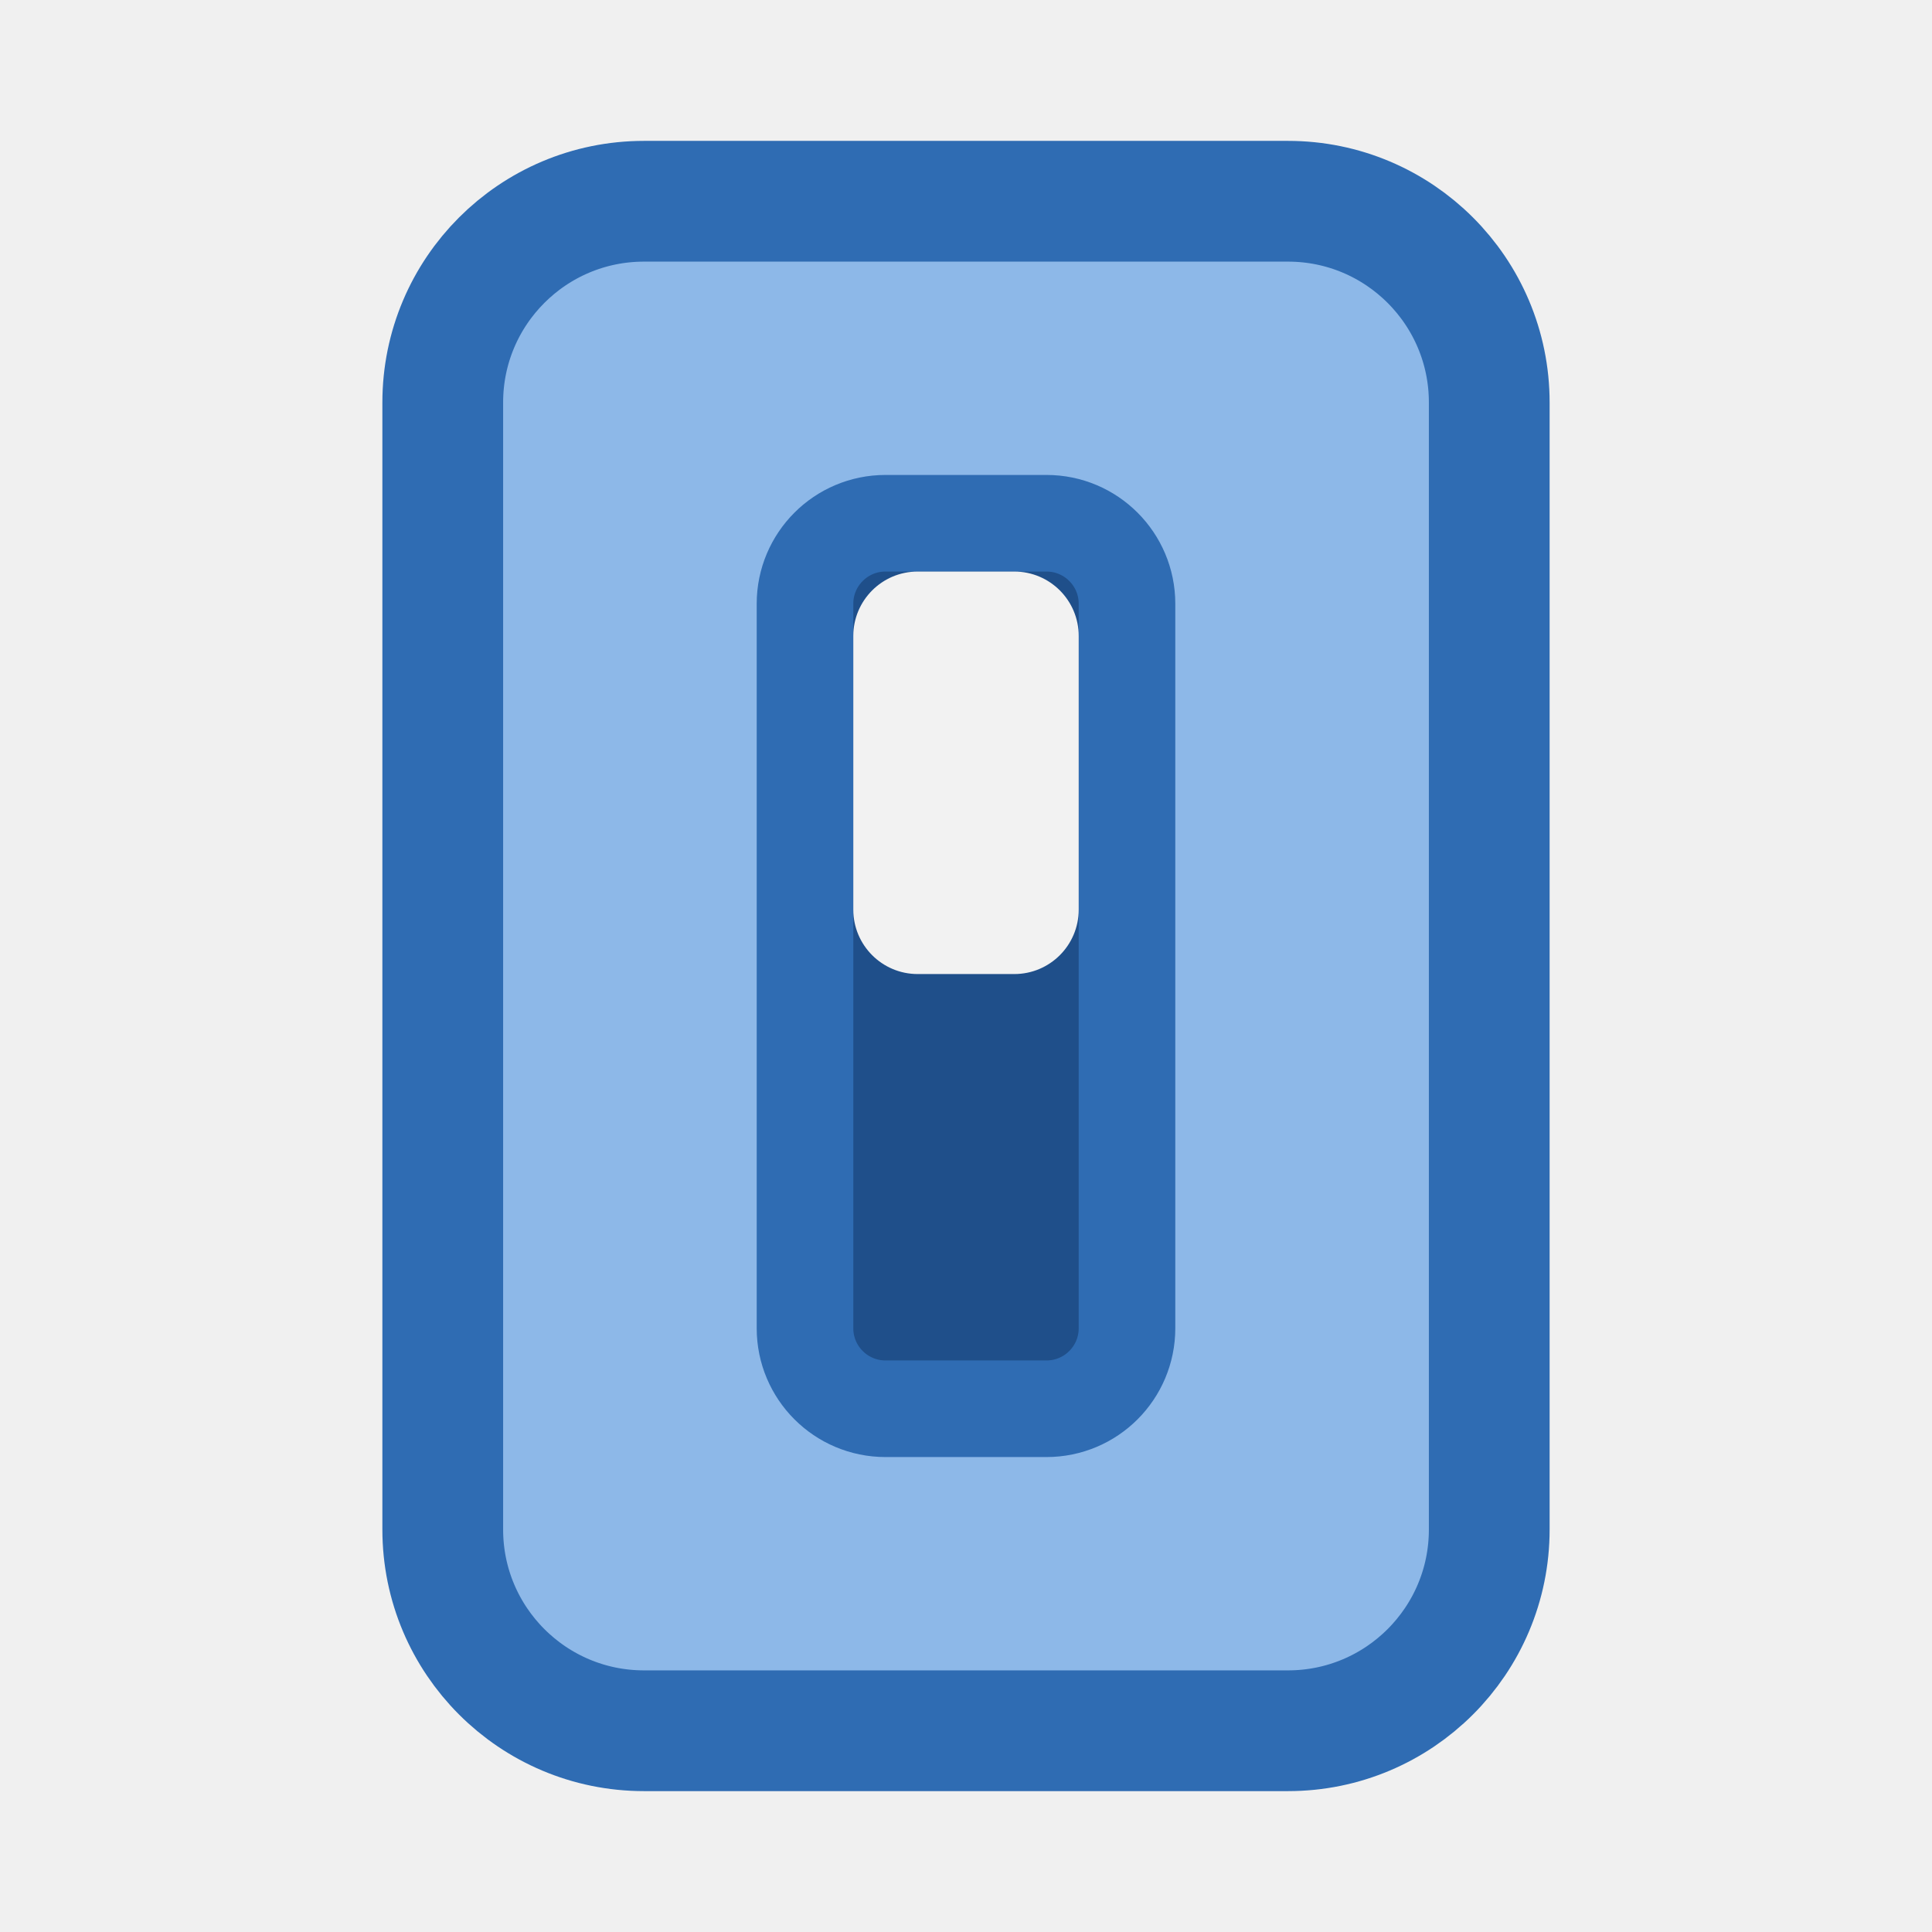
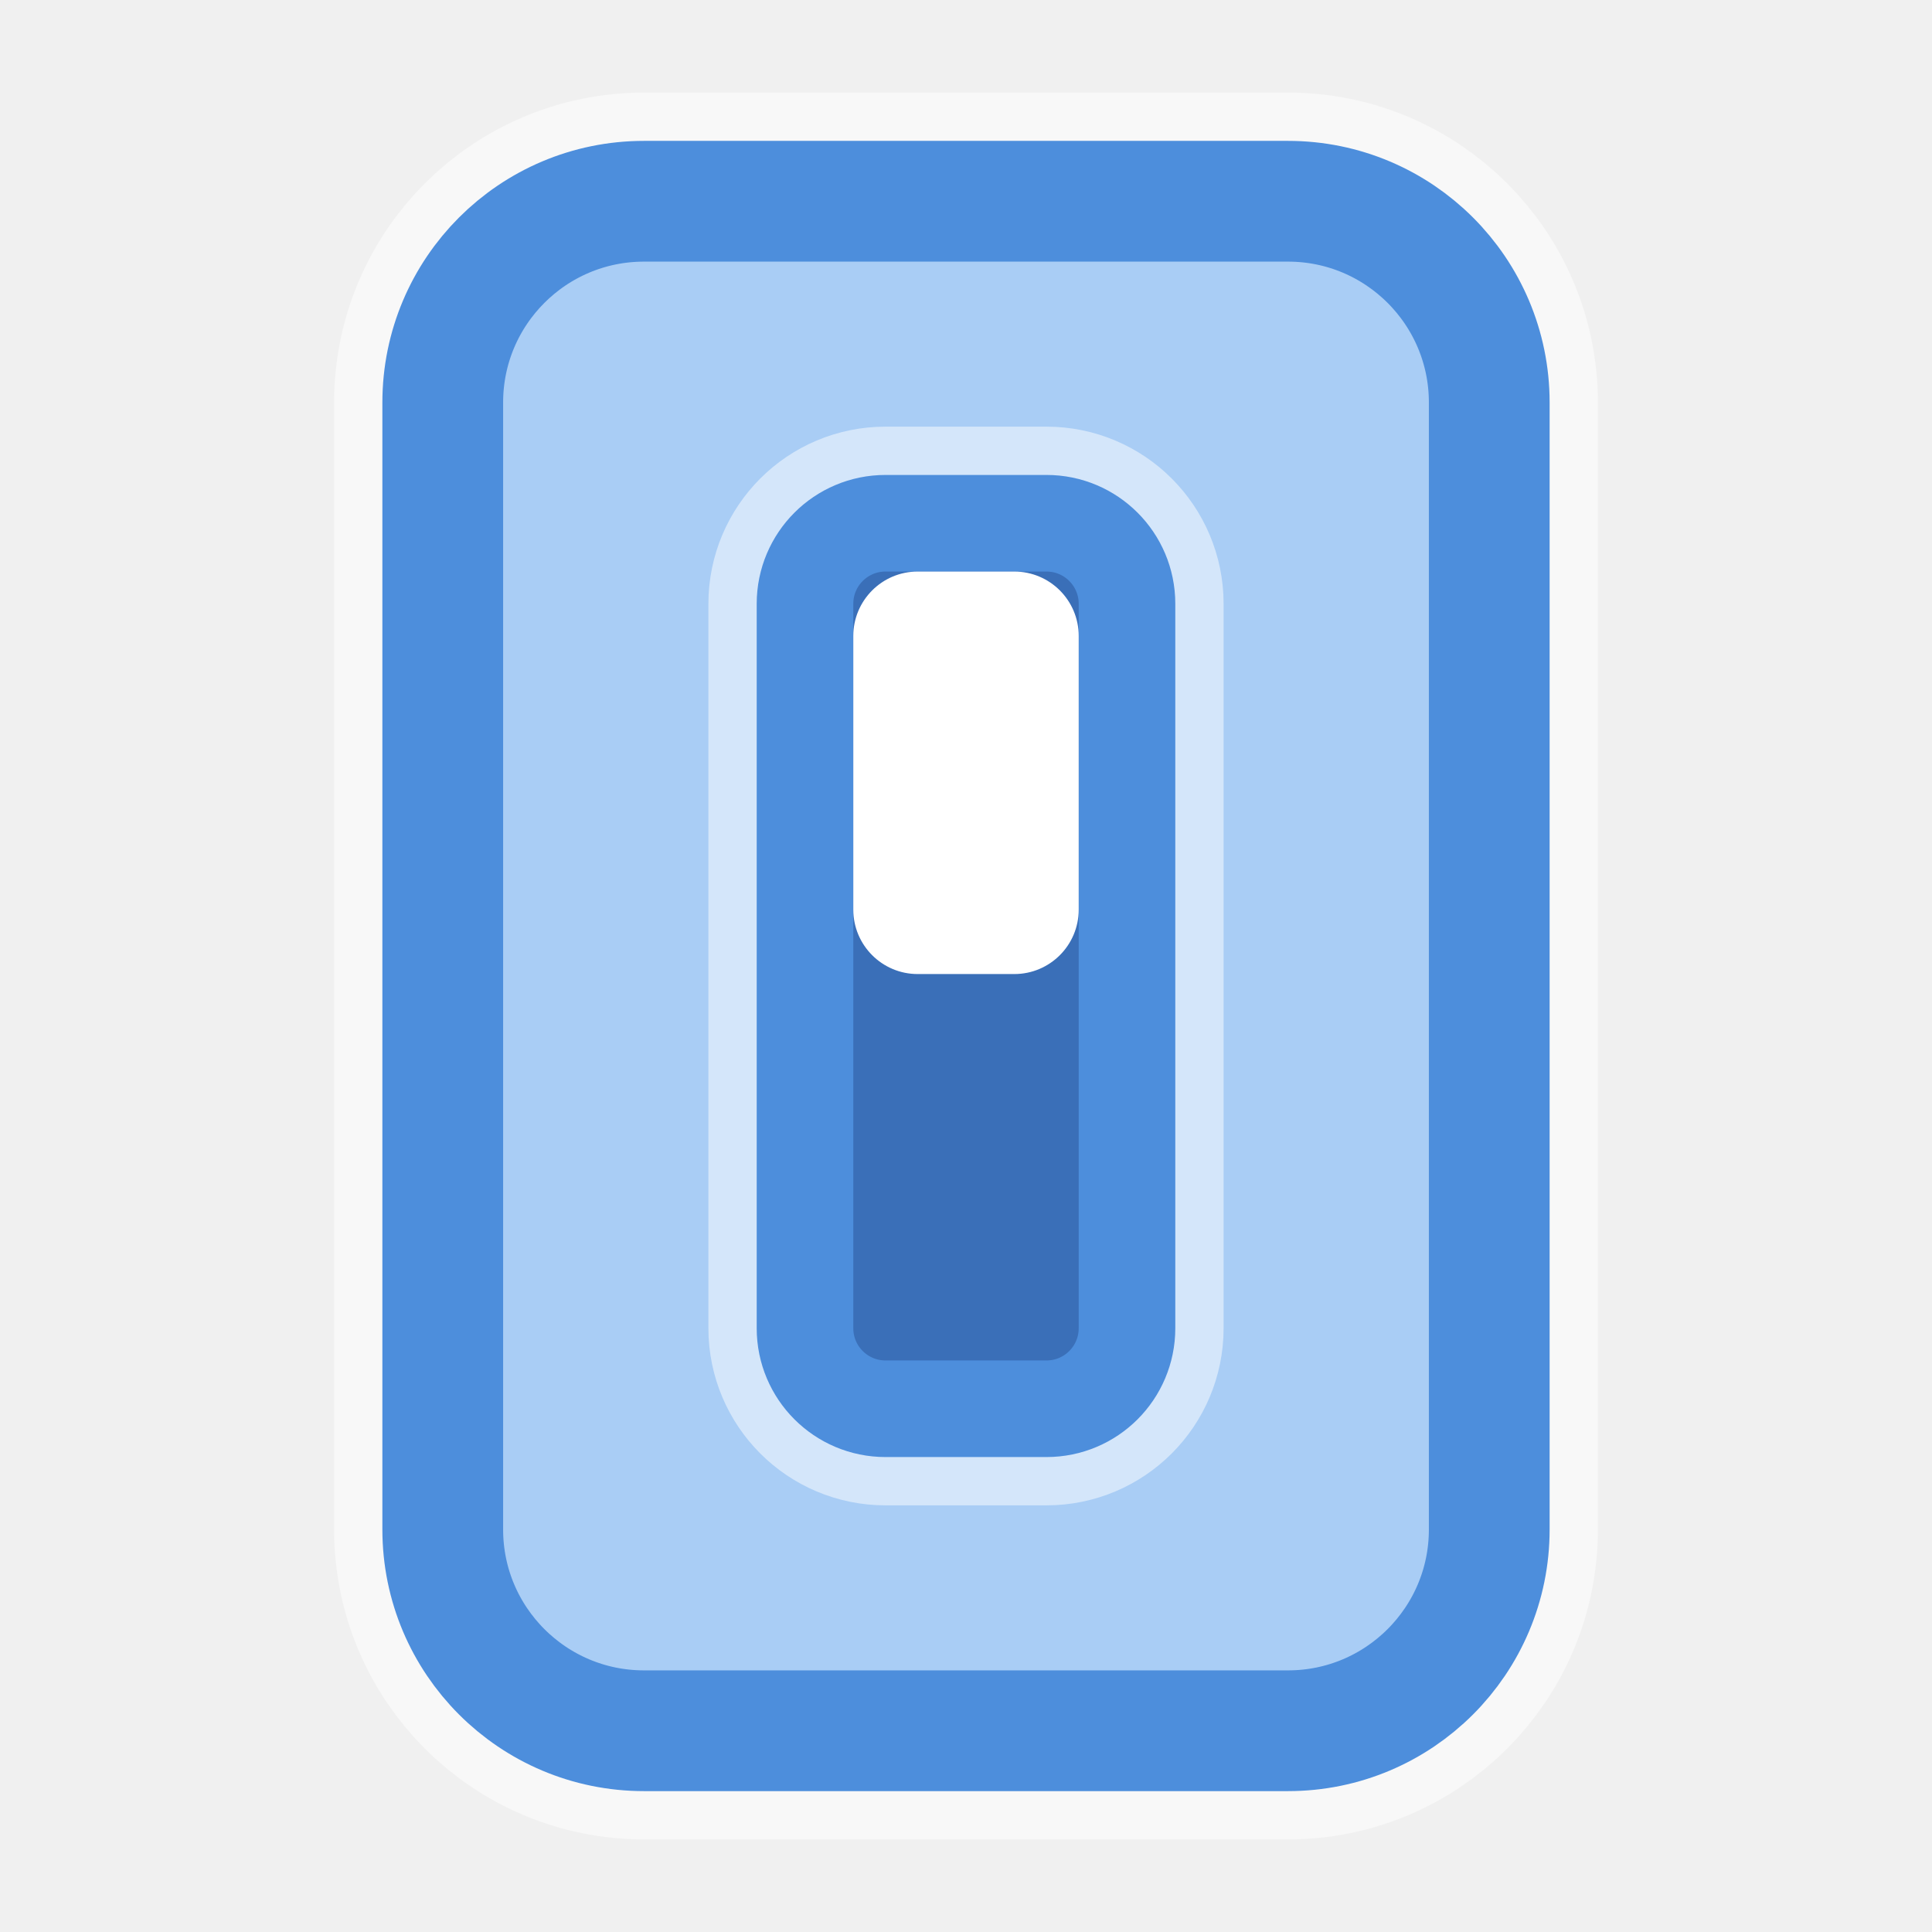
<svg xmlns="http://www.w3.org/2000/svg" viewBox="0 0 24 24" width="24" height="24">
  <g stroke-linecap="round" stroke-linejoin="round">
-     <rect x="5.5" y="2.5" width="13" height="19" rx="2.5" fill="#8DB8E8" stroke="#2F6CB3" stroke-width="1.5" />
-     <rect x="10" y="6.5" width="4" height="11" rx="1" fill="#1F4F8A" stroke="#2F6CB3" stroke-width="1.2" />
-     <rect x="10.6" y="7.1" width="2.8" height="5" rx="0.8" fill="#F2F2F2" />
+     <rect x="5.5" y="2.5" width="13" height="19" rx="2.5" fill="none" stroke="#FFFFFF" stroke-opacity="0.5" stroke-width="2.7" />
+     <rect x="5.5" y="2.5" width="13" height="19" rx="2.5" fill="#A9CDF5" stroke="#4D8EDC" stroke-width="1.5" />
+     <rect x="10" y="6.5" width="4" height="11" rx="1" fill="none" stroke="#FFFFFF" stroke-opacity="0.5" stroke-width="2.4" />
+     <rect x="10" y="6.5" width="4" height="11" rx="1" fill="#3A6FB8" stroke="#4D8EDC" stroke-width="1.2" />
+     <rect x="10.6" y="7.1" width="2.8" height="5" rx="0.8" fill="#FFFFFF" />
  </g>
</svg>
